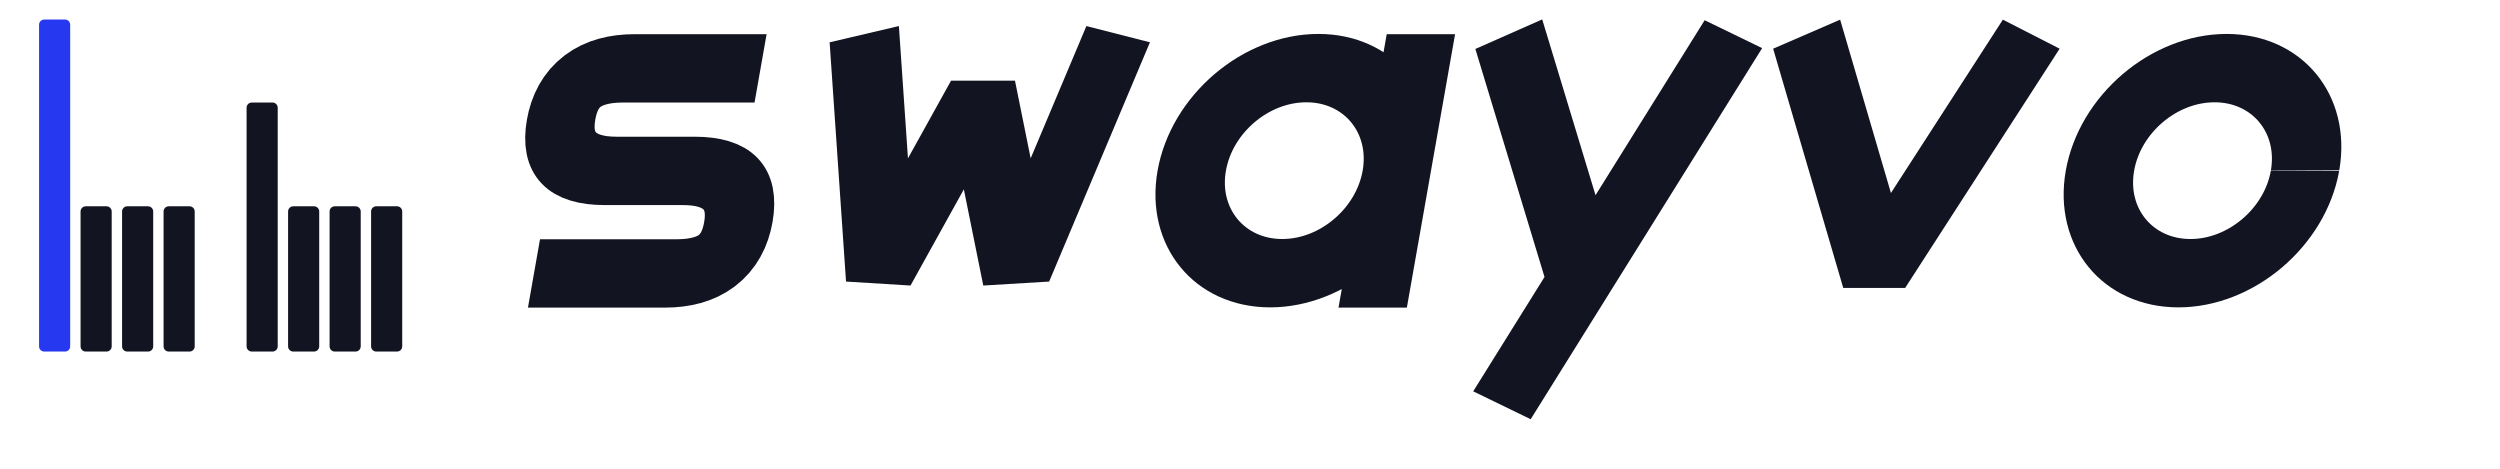
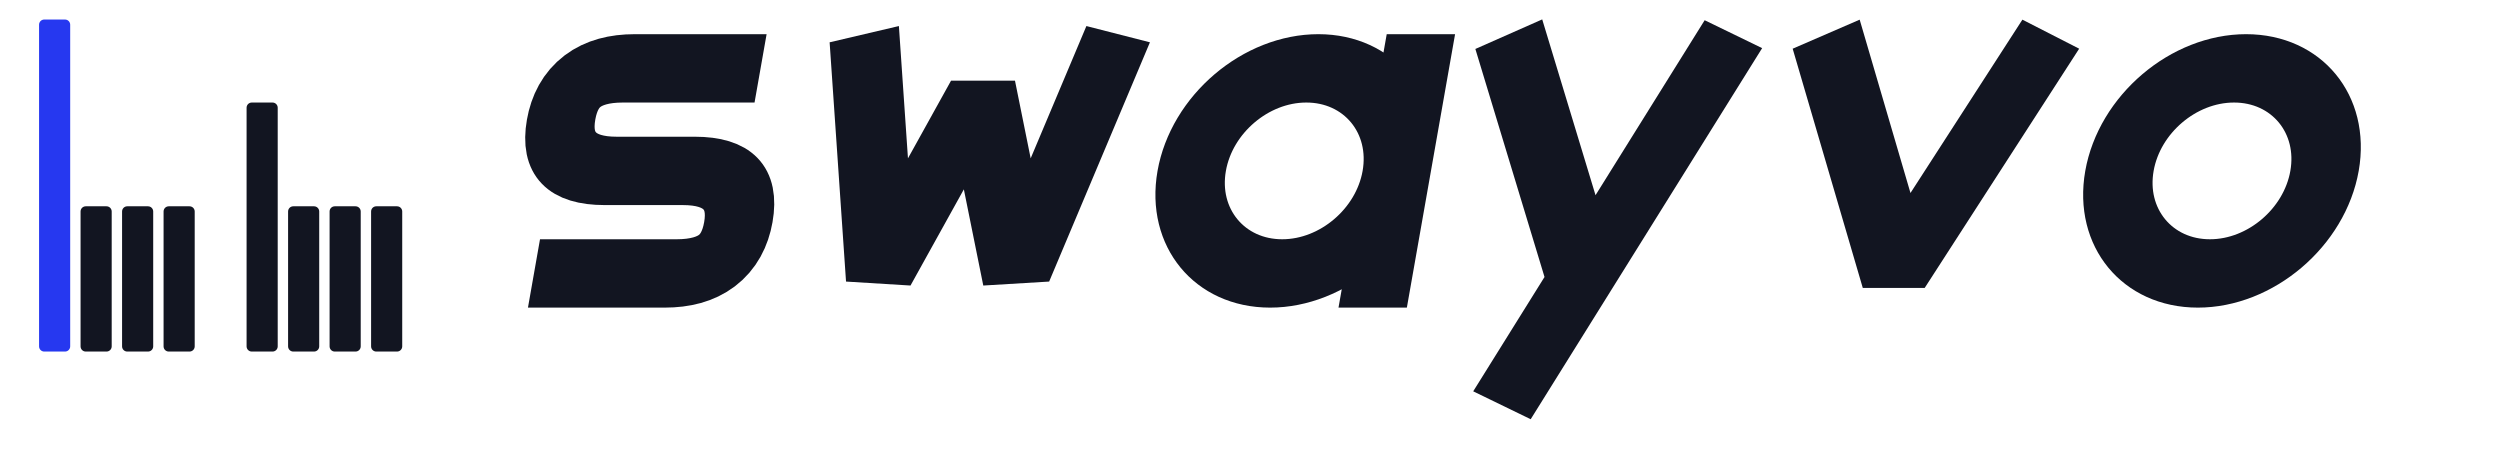
<svg xmlns="http://www.w3.org/2000/svg" viewBox="0 0 512 96">
  <g transform="translate(8 4) scale(1.0625)">
    <rect x="0" y="0" width="6" height="64" rx="1" fill="#2638F0" />
    <rect x="8" y="36" width="6" height="28" rx="1" fill="#121521" />
    <rect x="16" y="36" width="6" height="28" rx="1" fill="#121521" />
    <rect x="24" y="36" width="6" height="28" rx="1" fill="#121521" />
    <rect x="40" y="16" width="6" height="48" rx="1" fill="#121521" />
    <rect x="48" y="36" width="6" height="28" rx="1" fill="#121521" />
    <rect x="56" y="36" width="6" height="28" rx="1" fill="#121521" />
    <rect x="64" y="36" width="6" height="28" rx="1" fill="#121521" />
  </g>
  <g transform="translate(96 3)">
    <g transform="translate(14 4) skewX(-10)" fill="none" stroke="#121521" stroke-width="14" stroke-linejoin="bevel">
      <path d="M47 7H20Q8 7 8 17.5Q8 28 20 28H36Q48 28 48 38.5Q48 49 36 49H8" />
      <path d="M5 0L17 49L31 12L45 49L57 0" transform="translate(62 0)" />
-       <path d="M49 28A21 21 0 1 1 49 27.9M49 0V56" transform="translate(132 0)" />
+       <path d="M49 28A21 21 0 0 1 7 28A21 21 0 0 1 49 28ZM49 0V56" transform="translate(132 0)" />
      <path d="M5 0L28.5 49M51 0L17 76" transform="translate(194 0)" />
-       <path d="M5 0L28 49L51 0" transform="translate(255 0)" />
-       <path d="M49 28A21 21 0 1 1 49 27.9" transform="translate(318 0)" />
+       <path d="M5 0L28 49L51 0" transform="translate(259 0)" />
+       <path d="M49 28A21 21 0 0 1 7 28A21 21 0 0 1 49 28Z" transform="translate(322 0)" />
    </g>
  </g>
</svg>
